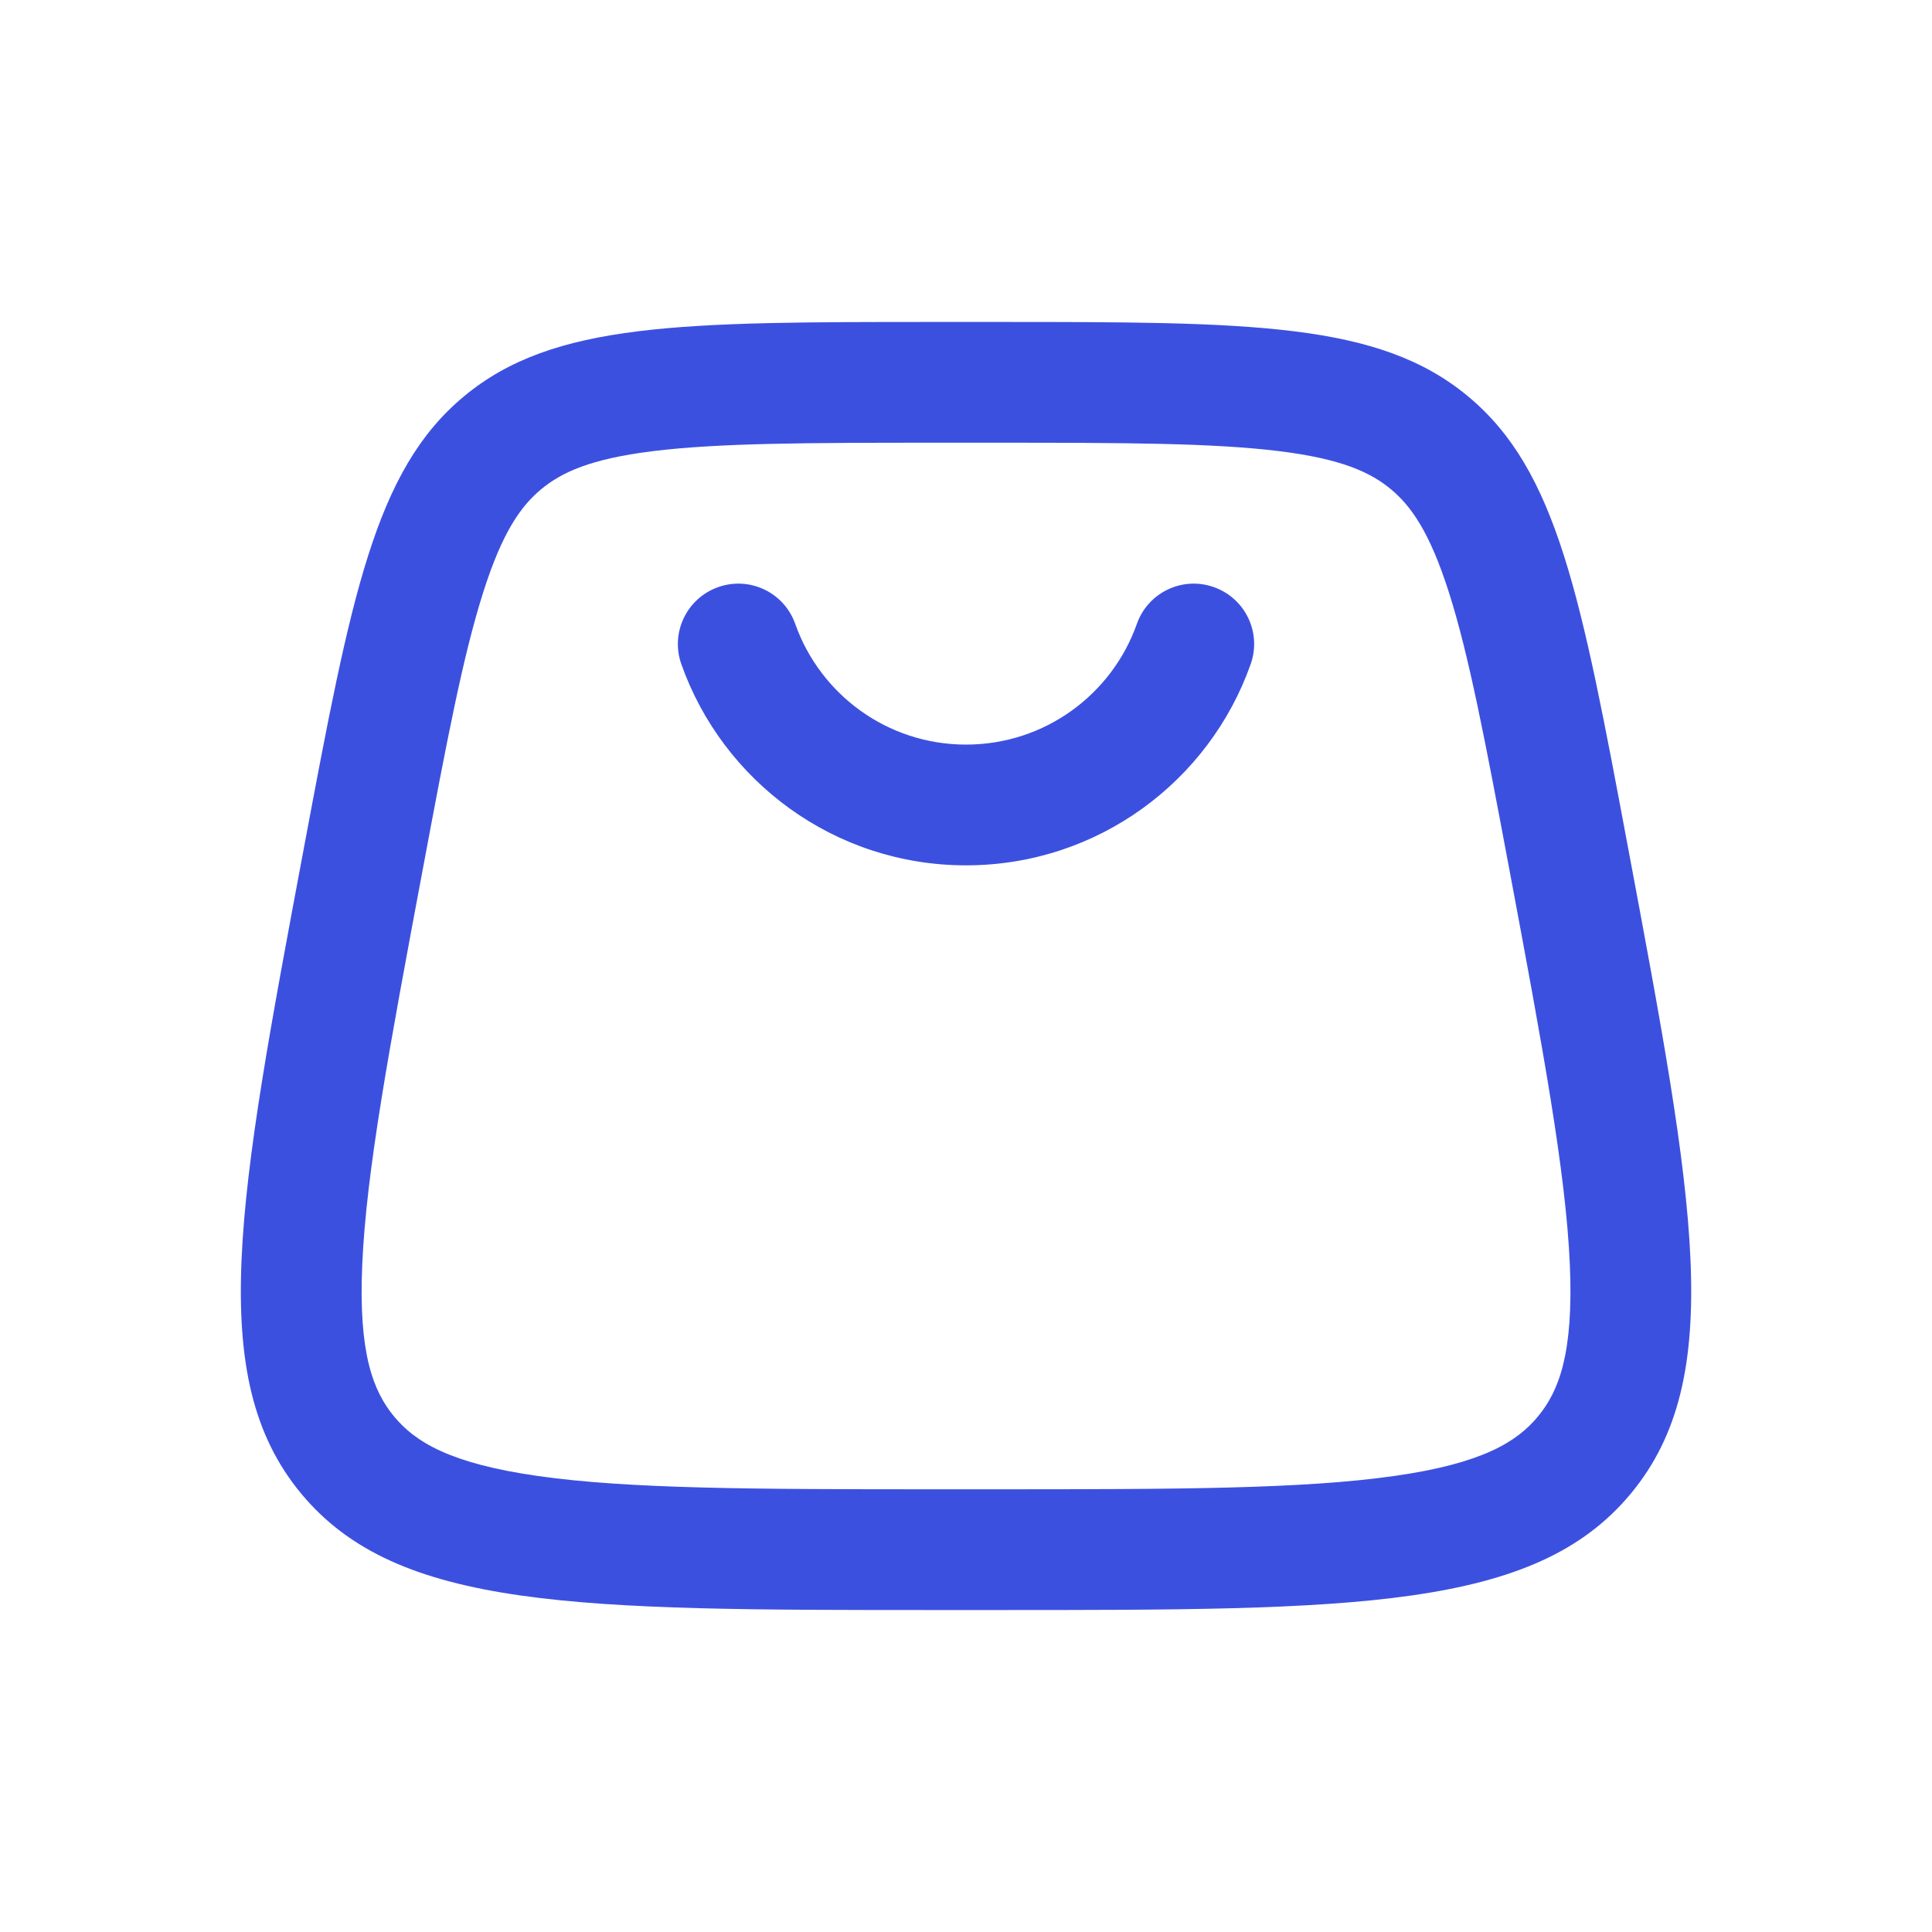
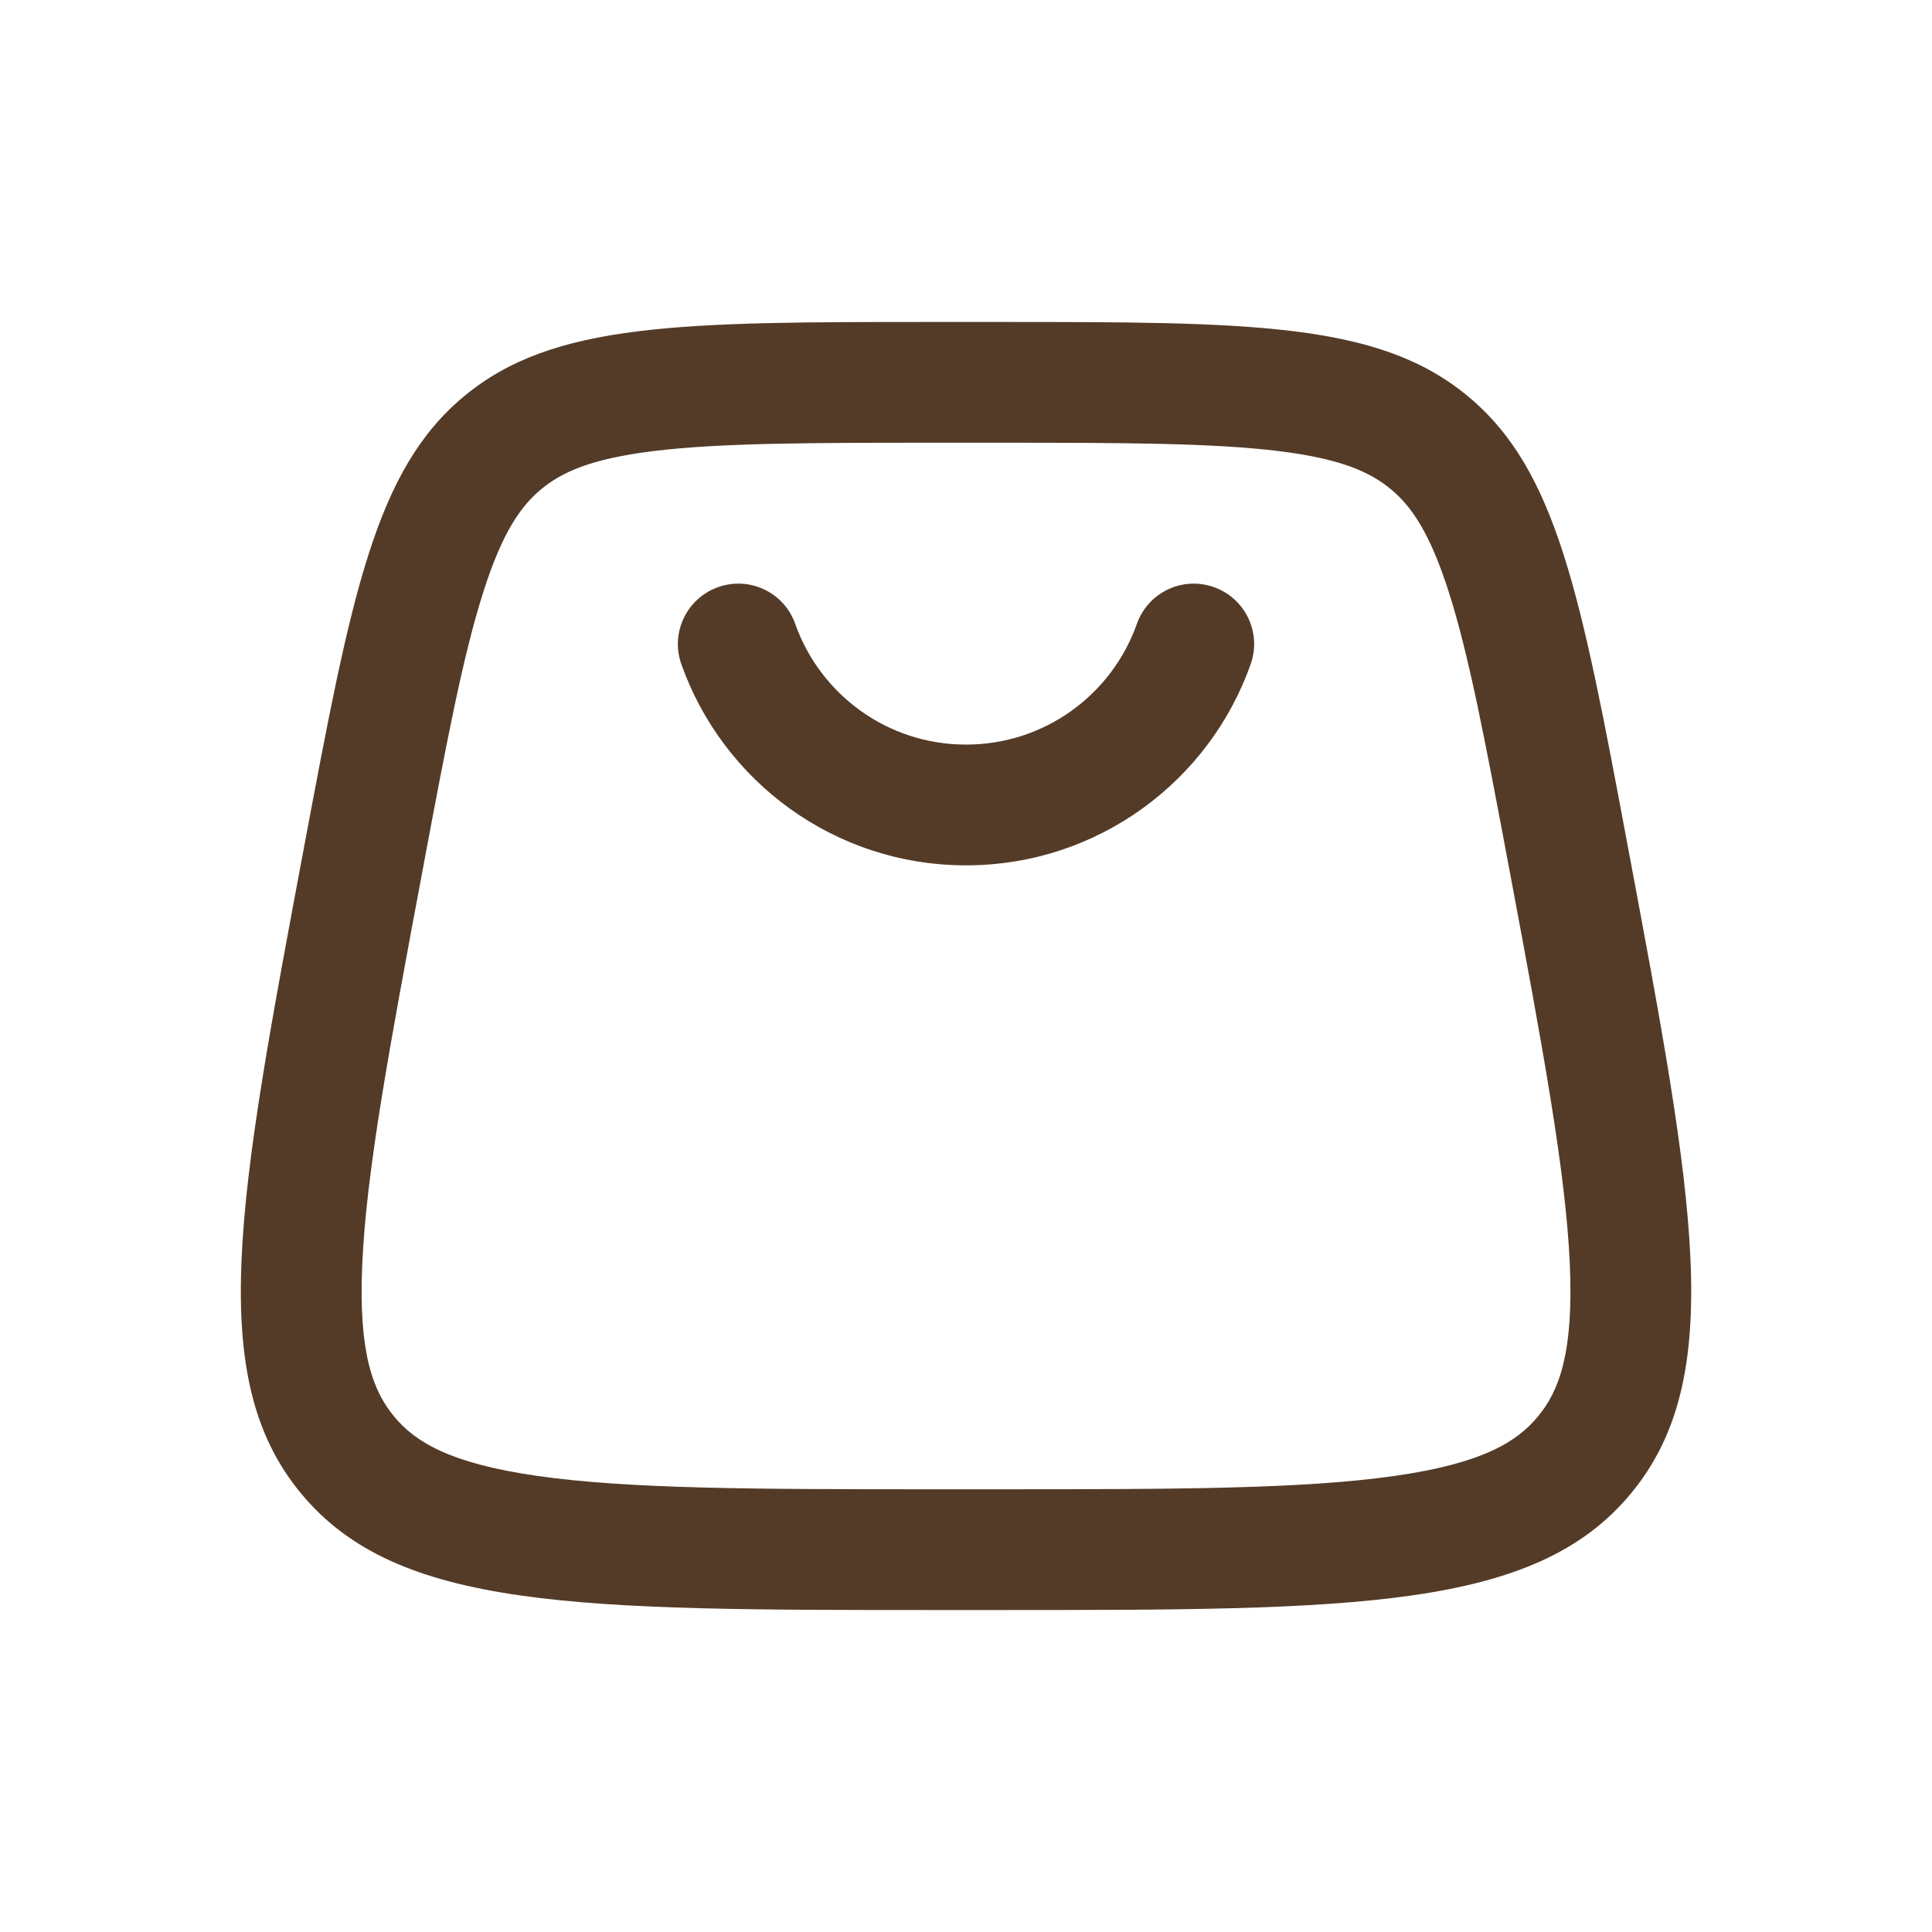
<svg xmlns="http://www.w3.org/2000/svg" width="20" height="20" viewBox="0 0 20 20" fill="none">
-   <path fill-rule="evenodd" clip-rule="evenodd" d="M7.434 6.078C7.76 5.962 8.117 6.133 8.232 6.458C8.49 7.188 9.185 7.708 10 7.708C10.816 7.708 11.511 7.188 11.769 6.458C11.884 6.133 12.241 5.962 12.566 6.078C12.892 6.193 13.062 6.55 12.947 6.875C12.519 8.088 11.362 8.958 10 8.958C8.639 8.958 7.482 8.088 7.053 6.875C6.938 6.55 7.109 6.193 7.434 6.078ZM10.301 4.583H9.7C8.345 4.583 7.443 4.586 6.76 4.67C6.112 4.75 5.813 4.89 5.603 5.064C5.393 5.238 5.201 5.506 5.003 6.129C4.794 6.784 4.625 7.67 4.376 9.002C4.026 10.868 3.791 12.136 3.75 13.091C3.709 14.012 3.864 14.403 4.08 14.664C4.297 14.925 4.653 15.149 5.565 15.279C6.511 15.414 7.801 15.417 9.7 15.417H10.301C12.2 15.417 13.489 15.414 14.435 15.279C15.348 15.149 15.704 14.925 15.92 14.664C16.137 14.403 16.291 14.012 16.251 13.091C16.209 12.136 15.975 10.868 15.625 9.002C15.375 7.67 15.207 6.784 14.998 6.129C14.799 5.506 14.607 5.238 14.398 5.064C14.188 4.89 13.889 4.75 13.24 4.67C12.557 4.586 11.655 4.583 10.301 4.583ZM4.804 4.102C3.879 4.87 3.635 6.171 3.147 8.772C2.461 12.429 2.119 14.258 3.118 15.462C4.118 16.667 5.979 16.667 9.7 16.667H10.301C14.022 16.667 15.883 16.667 16.882 15.462C17.882 14.258 17.539 12.429 16.853 8.772C16.366 6.171 16.122 4.87 15.196 4.102C14.27 3.333 12.947 3.333 10.301 3.333H9.7C7.053 3.333 5.73 3.333 4.804 4.102Z" fill="#3C50E0" />
+   <path fill-rule="evenodd" clip-rule="evenodd" d="M7.434 6.078C7.76 5.962 8.117 6.133 8.232 6.458C8.49 7.188 9.185 7.708 10 7.708C10.816 7.708 11.511 7.188 11.769 6.458C11.884 6.133 12.241 5.962 12.566 6.078C12.892 6.193 13.062 6.55 12.947 6.875C12.519 8.088 11.362 8.958 10 8.958C8.639 8.958 7.482 8.088 7.053 6.875C6.938 6.55 7.109 6.193 7.434 6.078ZM10.301 4.583H9.7C8.345 4.583 7.443 4.586 6.76 4.67C6.112 4.75 5.813 4.89 5.603 5.064C5.393 5.238 5.201 5.506 5.003 6.129C4.794 6.784 4.625 7.67 4.376 9.002C4.026 10.868 3.791 12.136 3.75 13.091C3.709 14.012 3.864 14.403 4.08 14.664C4.297 14.925 4.653 15.149 5.565 15.279C6.511 15.414 7.801 15.417 9.7 15.417H10.301C12.2 15.417 13.489 15.414 14.435 15.279C15.348 15.149 15.704 14.925 15.92 14.664C16.137 14.403 16.291 14.012 16.251 13.091C16.209 12.136 15.975 10.868 15.625 9.002C15.375 7.67 15.207 6.784 14.998 6.129C14.799 5.506 14.607 5.238 14.398 5.064C14.188 4.89 13.889 4.75 13.24 4.67C12.557 4.586 11.655 4.583 10.301 4.583ZM4.804 4.102C3.879 4.87 3.635 6.171 3.147 8.772C2.461 12.429 2.119 14.258 3.118 15.462C4.118 16.667 5.979 16.667 9.7 16.667H10.301C14.022 16.667 15.883 16.667 16.882 15.462C17.882 14.258 17.539 12.429 16.853 8.772C16.366 6.171 16.122 4.87 15.196 4.102C14.27 3.333 12.947 3.333 10.301 3.333H9.7C7.053 3.333 5.73 3.333 4.804 4.102Z" fill="#543b27" />
</svg>
